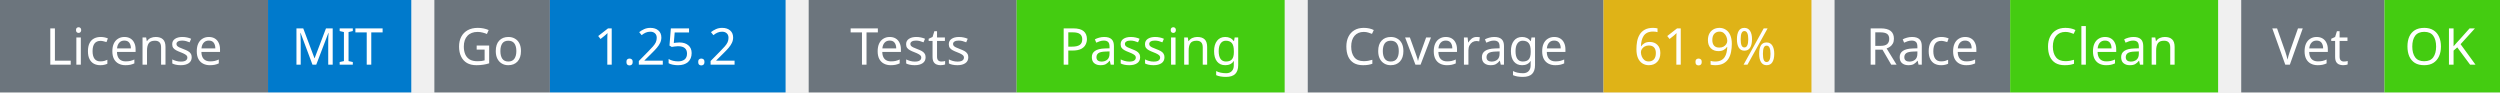
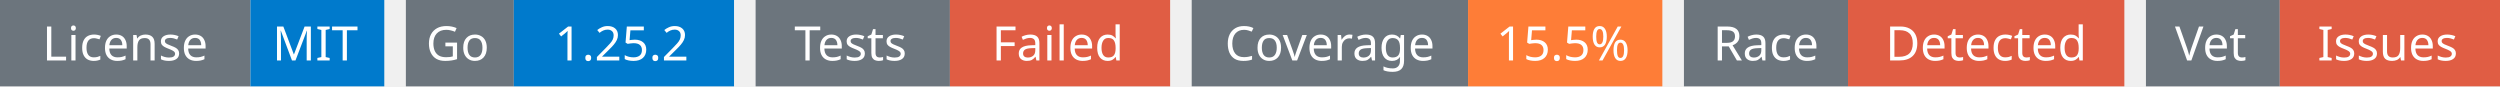
- <svg xmlns="http://www.w3.org/2000/svg" width="541" height="20" viewBox="0 0 541 20">
+ <svg xmlns="http://www.w3.org/2000/svg" width="579" height="20" viewBox="0 0 579 20">
  <g transform="translate(0, 0)">
    <rect x="0" y="0" width="58" height="20" fill="#6c757d" />
    <rect x="58" y="0" width="31" height="20" fill="#007acc" />
    <text x="29" y="14" text-anchor="middle" font-family="sans-serif" font-size="11" fill="white">License</text>
    <text x="73" y="14" text-anchor="middle" font-family="sans-serif" font-size="11" fill="white">MIT</text>
  </g>
  <g transform="translate(94, 0)">
    <rect x="0" y="0" width="25" height="20" fill="#6c757d" />
    <rect x="25" y="0" width="51" height="20" fill="#007acc" />
    <text x="12" y="14" text-anchor="middle" font-family="sans-serif" font-size="11" fill="white">Go</text>
    <text x="50" y="14" text-anchor="middle" font-family="sans-serif" font-size="11" fill="white">1.25.2</text>
  </g>
  <g transform="translate(175, 0)">
    <rect x="0" y="0" width="45" height="20" fill="#6c757d" />
-     <rect x="45" y="0" width="58" height="20" fill="#4c1" />
+     <rect x="45" y="0" width="51" height="20" fill="#e05d44" />
    <text x="22" y="14" text-anchor="middle" font-family="sans-serif" font-size="11" fill="white">Tests</text>
-     <text x="74" y="14" text-anchor="middle" font-family="sans-serif" font-size="11" fill="white">Passing</text>
+     <text x="70" y="14" text-anchor="middle" font-family="sans-serif" font-size="11" fill="white">Failed</text>
  </g>
-   <g transform="translate(283, 0)">
+   <g transform="translate(276, 0)">
    <rect x="0" y="0" width="64" height="20" fill="#6c757d" />
-     <rect x="64" y="0" width="45" height="20" fill="#dfb317" />
+     <rect x="64" y="0" width="45" height="20" fill="#fe7d37" />
    <text x="32" y="14" text-anchor="middle" font-family="sans-serif" font-size="11" fill="white">Coverage</text>
-     <text x="86" y="14" text-anchor="middle" font-family="sans-serif" font-size="11" fill="white">61.9%</text>
+     <text x="86" y="14" text-anchor="middle" font-family="sans-serif" font-size="11" fill="white">15.5%</text>
  </g>
-   <g transform="translate(397, 0)">
+   <g transform="translate(390, 0)">
    <rect x="0" y="0" width="38" height="20" fill="#6c757d" />
-     <rect x="38" y="0" width="45" height="20" fill="#4c1" />
+     <rect x="38" y="0" width="64" height="20" fill="#e05d44" />
    <text x="19" y="14" text-anchor="middle" font-family="sans-serif" font-size="11" fill="white">Race</text>
-     <text x="60" y="14" text-anchor="middle" font-family="sans-serif" font-size="11" fill="white">Clean</text>
+     <text x="70" y="14" text-anchor="middle" font-family="sans-serif" font-size="11" fill="white">Detected</text>
  </g>
-   <g transform="translate(485, 0)">
+   <g transform="translate(497, 0)">
    <rect x="0" y="0" width="31" height="20" fill="#6c757d" />
-     <rect x="31" y="0" width="25" height="20" fill="#4c1" />
+     <rect x="31" y="0" width="51" height="20" fill="#e05d44" />
    <text x="15" y="14" text-anchor="middle" font-family="sans-serif" font-size="11" fill="white">Vet</text>
-     <text x="43" y="14" text-anchor="middle" font-family="sans-serif" font-size="11" fill="white">OK</text>
+     <text x="56" y="14" text-anchor="middle" font-family="sans-serif" font-size="11" fill="white">Issues</text>
  </g>
</svg>
